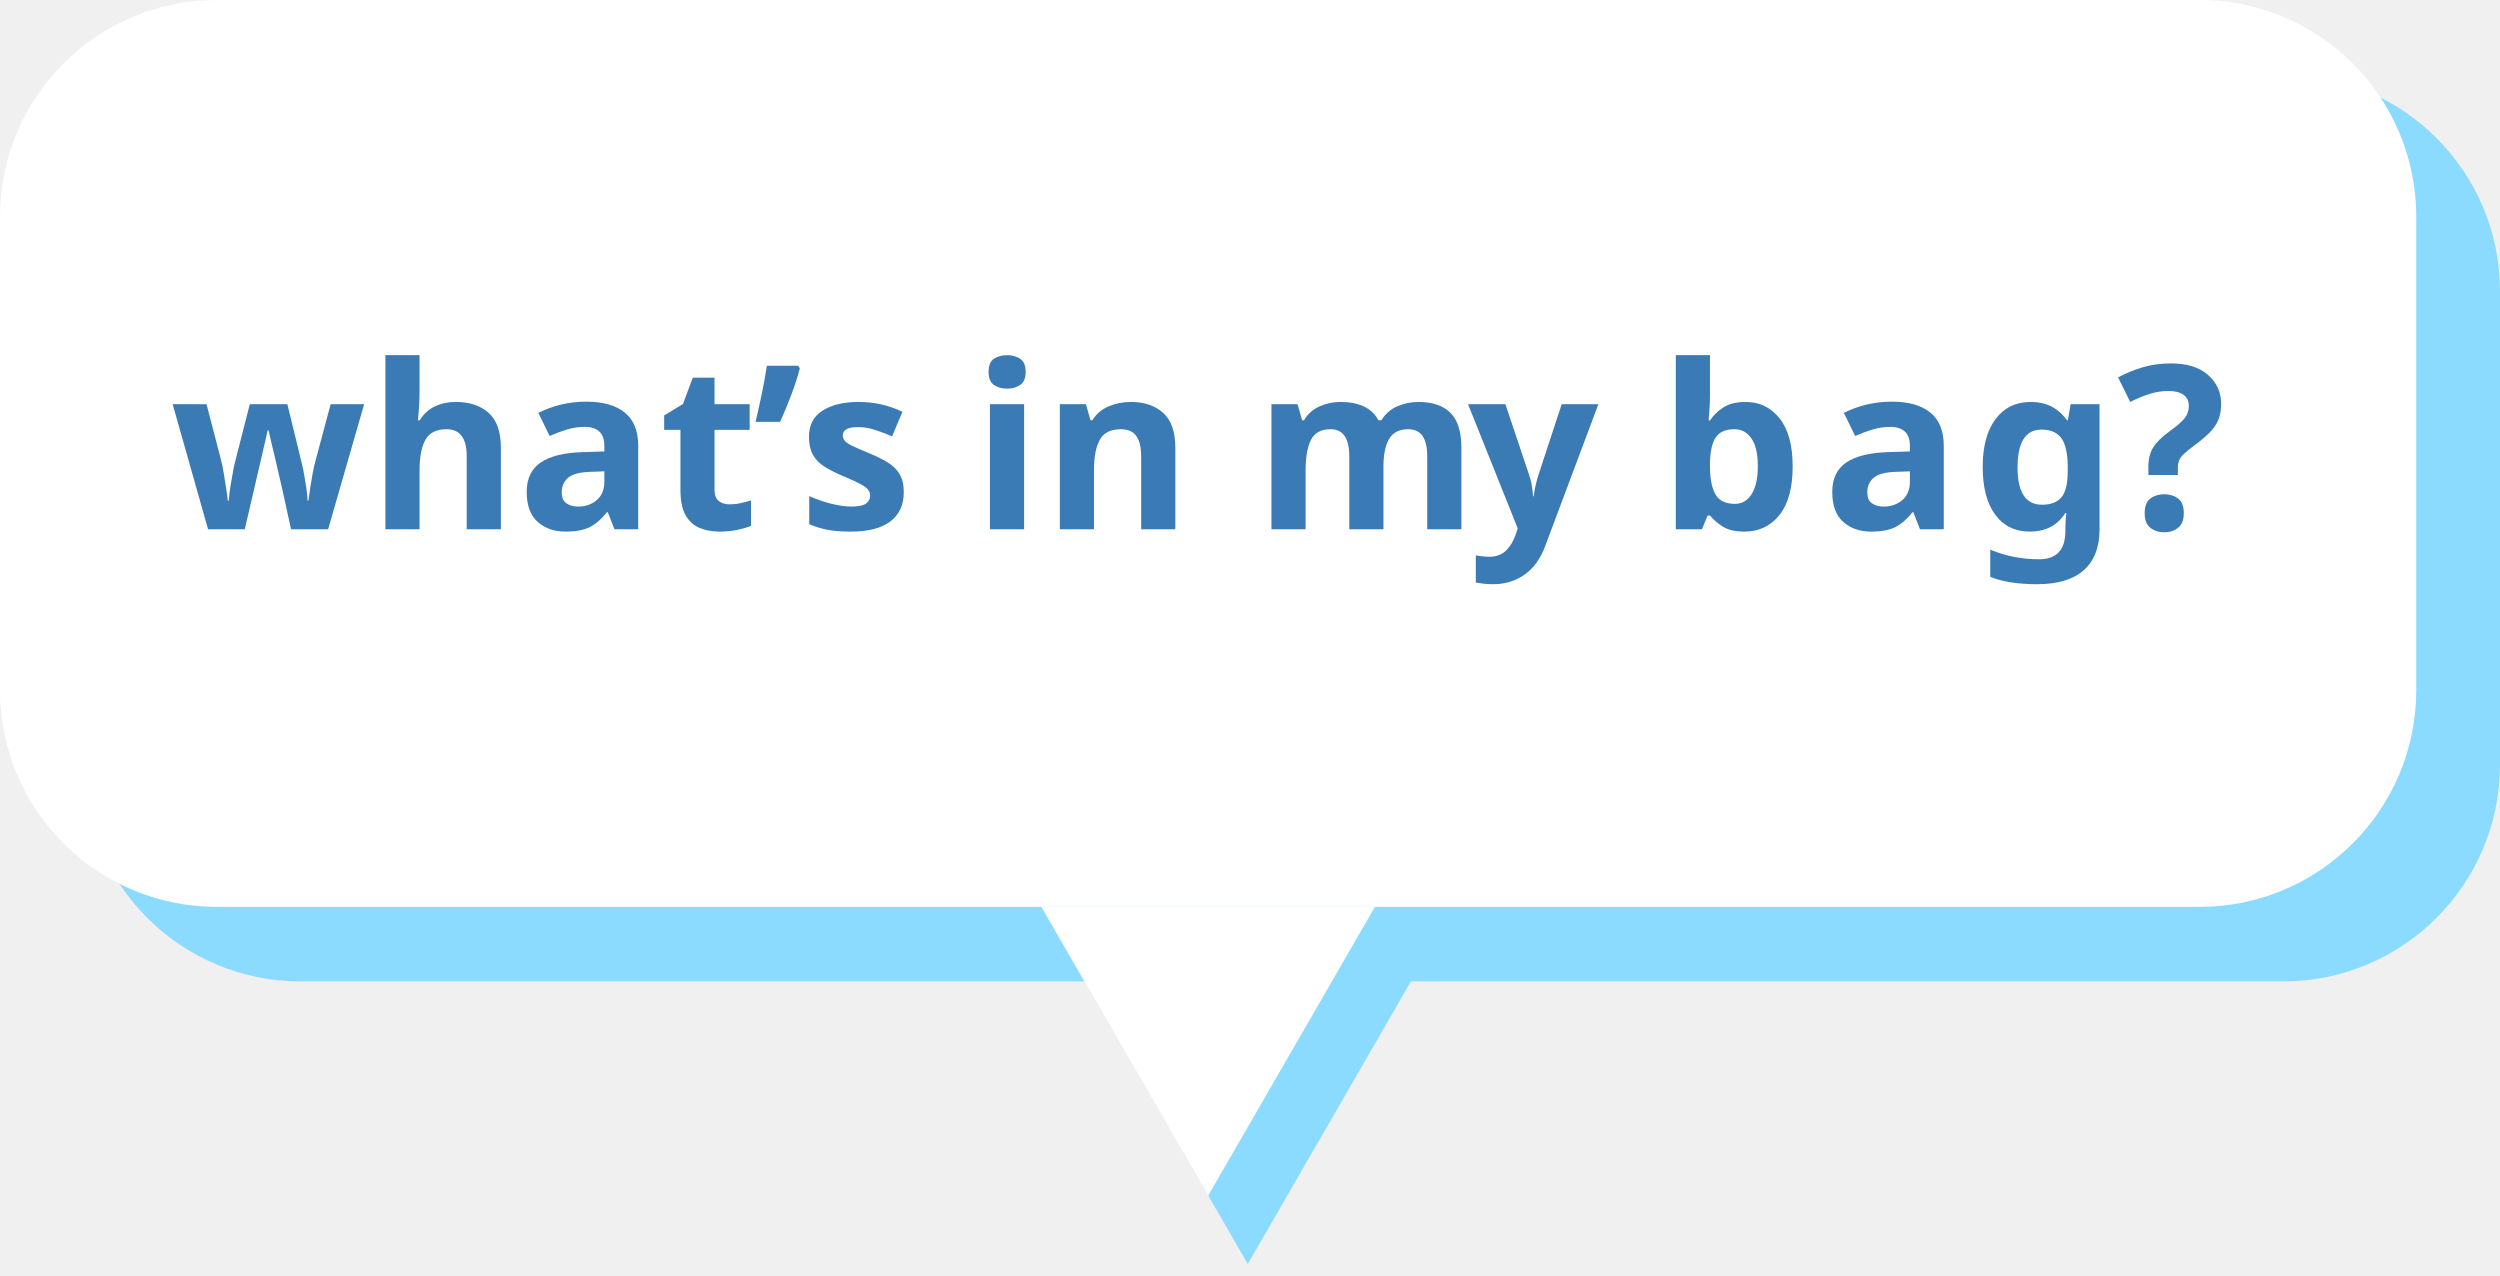
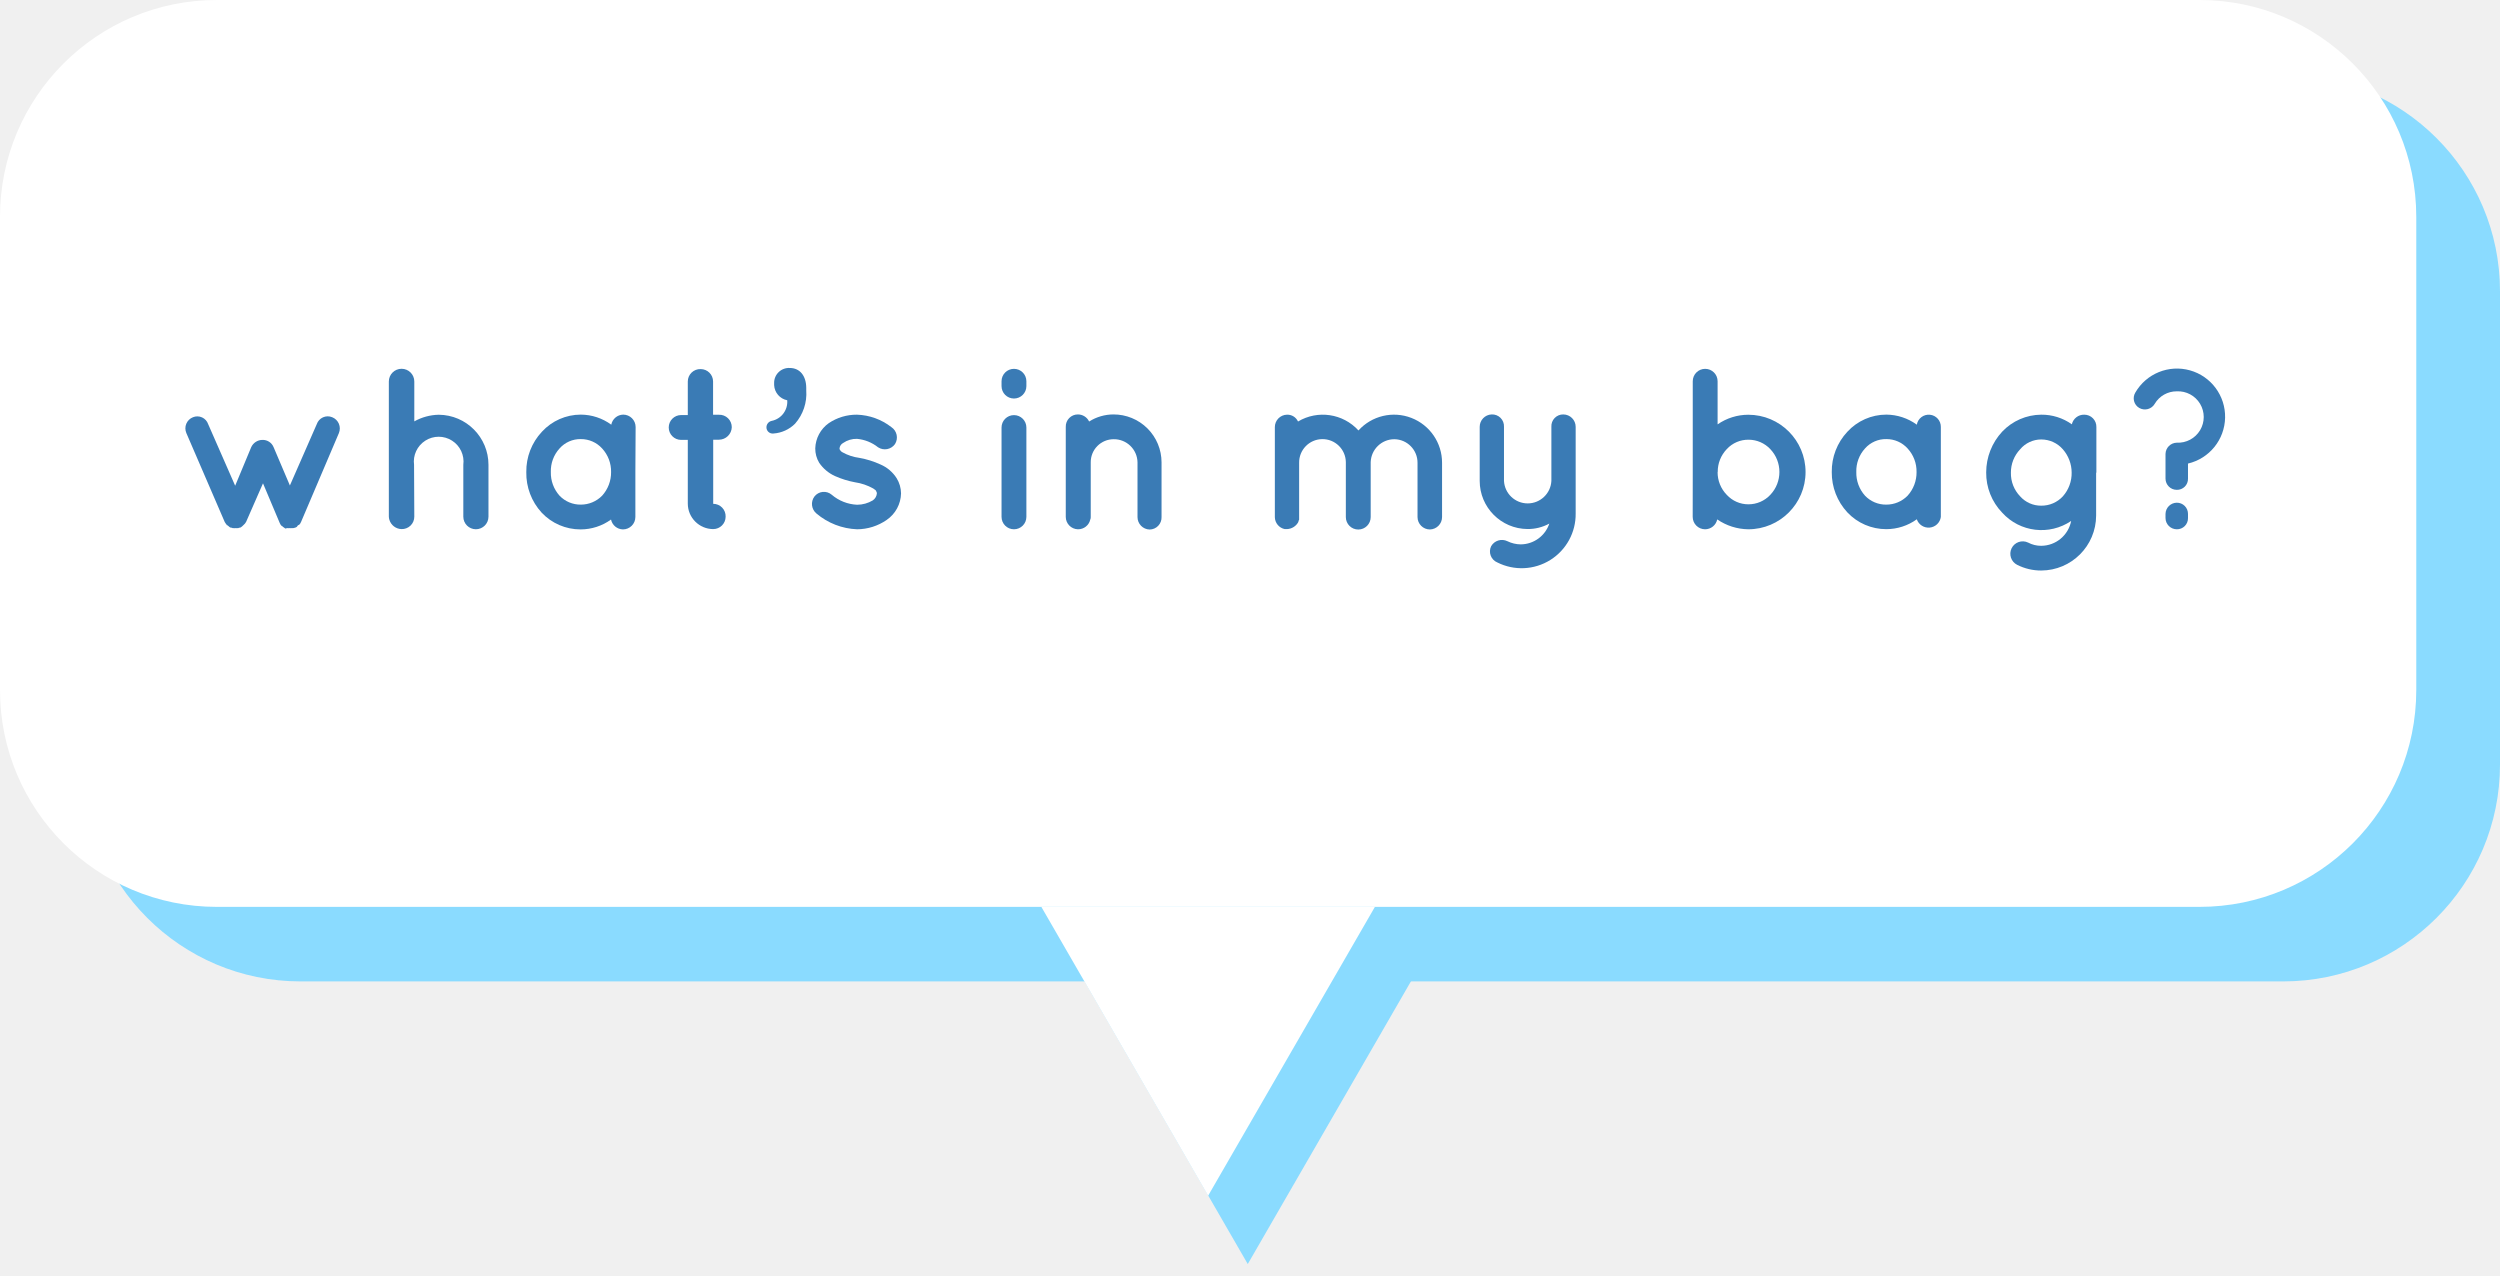
<svg xmlns="http://www.w3.org/2000/svg" viewBox="0 0 402.48 205.42">
  <defs>
-     <style>.cls-1{fill:#8adbff;}.cls-2{fill:#fff;}.cls-3{font-size:36.88px;fill:#3a7bb5;font-family:Quicksand-Bold, Quicksand;font-weight:700;}.cls-4{letter-spacing:0.04em;}.cls-5{letter-spacing:0.01em;}.cls-6{letter-spacing:-0.03em;}.cls-7{letter-spacing:-0.01em;}.cls-8{letter-spacing:0em;}.cls-9{letter-spacing:0.03em;}</style>
+     <style>.cls-1{fill:#8adbff;}.cls-2{fill:#fff;}.cls-3{fill:#3a7bb5;}</style>
  </defs>
  <g id="Layer_2" data-name="Layer 2">
    <rect class="cls-1" x="13.48" y="12" width="389" height="146" rx="34.91" />
    <polygon class="cls-1" points="200.88 203.5 227.72 157 174.03 157 200.88 203.5" />
    <rect class="cls-2" width="389" height="146" rx="34.91" />
-     <text class="cls-3" transform="translate(27.42 85.21)">w<tspan class="cls-4" x="31.75" y="0">h</tspan>
-       <tspan x="55.83" y="0">a</tspan>
-       <tspan class="cls-5" x="78.66" y="0">t</tspan>
-       <tspan class="cls-6" x="93.78" y="0">’</tspan>
-       <tspan x="101.16" y="0">s in </tspan>
-       <tspan class="cls-7" x="174.4" y="0">m</tspan>
-       <tspan class="cls-8" x="208.92" y="0">y b</tspan>
-       <tspan class="cls-9" x="266.01" y="0">a</tspan>
-       <tspan x="290.12" y="0">g?</tspan>
-     </text>
+     <path class="cls-3" d="M54.56,69.72,48.48,84a2,2,0,0,1-.15.29s0,0,0,0a.93.93,0,0,1-.19.22.11.11,0,0,1-.07,0,1.59,1.59,0,0,1-.22.18s0,0,0,.08a1,1,0,0,1-.33.18,0,0,0,0,0,0,0,1,1,0,0,0-.29.07H47a1.05,1.05,0,0,1-.37,0,.93.93,0,0,1-.33,0h-.07A.53.53,0,0,0,46,85.1l0,0h0a.86.86,0,0,1-.34-.22v0c-.11,0-.14-.11-.22-.18s-.07,0-.07,0a.93.93,0,0,1-.19-.22s0,0,0,0a2,2,0,0,1-.15-.29l-2.69-6.38L39.63,84a3.43,3.43,0,0,1-.19.29v0c-.07.07-.14.15-.22.22s0,0,0,0l-.23.22a1.25,1.25,0,0,1-.33.22h-.07a0,0,0,0,0,0,0,.38.38,0,0,0-.22.07h-.07a1.3,1.3,0,0,1-.37,0,1.05,1.05,0,0,1-.37,0h-.11a.47.47,0,0,0-.22-.07s0,0-.08,0a.71.71,0,0,1-.33-.22s0,0,0,0a1.41,1.41,0,0,0-.23-.18l-.07,0c0-.07-.11-.15-.15-.22s0,0,0,0a2.94,2.94,0,0,0-.19-.29L30,69.72a1.92,1.92,0,0,1,1.07-2.55,1.84,1.84,0,0,1,2.44,1.11l4.35,9.92L40.44,72a2,2,0,0,1,1.81-1.18A1.88,1.88,0,0,1,44.05,72l2.62,6.16L51,68.28a1.86,1.86,0,0,1,2.48-1.11A1.94,1.94,0,0,1,54.56,69.72Z" />
+     <path class="cls-3" d="M66.7,83.18a2,2,0,0,1-2.07,2,2.1,2.1,0,0,1-1.95-1.52,2,2,0,0,1-.08-.51V61.42a2.05,2.05,0,0,1,4.1,0v6.42a8.37,8.37,0,0,1,3.94-1.07,8.06,8.06,0,0,1,8,8.07v8.34a2,2,0,1,1-4.05,0V74.84a4,4,0,1,0-7.93,0Z" />
+     <path class="cls-3" d="M102.29,76v7.23a2,2,0,0,1-2,2,2,2,0,0,1-1.92-1.59,8.34,8.34,0,0,1-4.9,1.59,8.56,8.56,0,0,1-6.27-2.7A9.4,9.4,0,0,1,84.73,76a9.3,9.3,0,0,1,2.51-6.49,8.5,8.5,0,0,1,6.27-2.76,8.37,8.37,0,0,1,4.9,1.62,2,2,0,0,1,1.92-1.62,2,2,0,0,1,2,2Zm-3.91,0a5.46,5.46,0,0,0-1.44-3.8,4.59,4.59,0,0,0-3.43-1.51,4.46,4.46,0,0,0-3.43,1.51,5.39,5.39,0,0,0-1.4,3.8,5.5,5.5,0,0,0,1.4,3.8,4.65,4.65,0,0,0,3.43,1.44,4.79,4.79,0,0,0,3.43-1.44A5.57,5.57,0,0,0,98.38,76Z" />
+     <path class="cls-3" d="M117.81,68.79a2.08,2.08,0,0,1-2.06,2h-.93V81.11a2,2,0,0,1,2,2.07,2,2,0,0,1-2,2,4.11,4.11,0,0,1-4.09-4.1V70.82h-1.07a2,2,0,0,1-2-2,2,2,0,0,1,2-2h1.07V61.42a2,2,0,0,1,2.07-2,2,2,0,0,1,2,2v5.35h.93A2,2,0,0,1,117.81,68.79Z" />
+     <path class="cls-3" d="M124.23,67.76a3.14,3.14,0,0,0,2.51-3.32A2.61,2.61,0,0,1,124.63,62v-.29a2.39,2.39,0,0,1,2.51-2.47c1.62,0,2.66,1.25,2.66,3.24v.37A7.31,7.31,0,0,1,128,68.21a5.43,5.43,0,0,1-3.47,1.58,1,1,0,0,1-1.14-1A1.06,1.06,0,0,1,124.23,67.76Z" />
+     <path class="cls-3" d="M131.12,79.93a1.93,1.93,0,0,1,2.77-.29A6.76,6.76,0,0,0,138,81.26a4.93,4.93,0,0,0,2.51-.7,1.52,1.52,0,0,0,.66-1.11.55.55,0,0,0-.11-.36c0-.12-.19-.26-.48-.45a8.58,8.58,0,0,0-2.95-1h0a14.3,14.3,0,0,1-3.21-1,6.14,6.14,0,0,1-2.54-2.14,4.41,4.41,0,0,1-.63-2.32,5.17,5.17,0,0,1,2.18-4.06,8,8,0,0,1,4.53-1.36,9.5,9.5,0,0,1,5.54,2,2,2,0,0,1,.59,2.73,2,2,0,0,1-2.73.52,6.37,6.37,0,0,0-3.4-1.36,3.74,3.74,0,0,0-2.21.66,1.11,1.11,0,0,0-.59.85.36.36,0,0,0,.08.29.88.88,0,0,0,.4.37,7.53,7.53,0,0,0,2.69.89l0,0h0a14,14,0,0,1,3.43,1.07A5.78,5.78,0,0,1,144.36,77a4.72,4.72,0,0,1,.7,2.43,5.31,5.31,0,0,1-2.32,4.28A8.42,8.42,0,0,1,138,85.21a10.75,10.75,0,0,1-6.57-2.55A2,2,0,0,1,131.12,79.93Z" />
+     <path class="cls-3" d="M165.24,62.16a2,2,0,0,1-2,2,2,2,0,0,1-2-2v-.78a2,2,0,0,1,2-2,2,2,0,0,1,2,2Zm0,6.67V83.21a2,2,0,0,1-2,2,2,2,0,0,1-2-2V68.83a2,2,0,0,1,2-2A2,2,0,0,1,165.24,68.83Z" />
+     <path class="cls-3" d="M187,74.44v8.81a1.94,1.94,0,0,1-1.92,2,2,2,0,0,1-1.95-2V74.44a3.79,3.79,0,0,0-3.84-3.73,3.69,3.69,0,0,0-3.69,3.73v8.81a.77.77,0,0,1-.07.37,2,2,0,0,1-2,1.59,2,2,0,0,1-1.95-2V68.72a1.94,1.94,0,0,1,1.95-2,2,2,0,0,1,1.81,1.14,7.37,7.37,0,0,1,3.91-1.14A7.72,7.72,0,0,1,187,74.44Z" />
+     <path class="cls-3" d="M220.67,74.4v8.85a2,2,0,0,1-2,2,2,2,0,0,1-2-2V74.4a3.76,3.76,0,0,0-7.52.11v8.74c0,.08,0,.19,0,.26v.11c0,.07,0,.15-.11.22V84a2.16,2.16,0,0,1-1.85,1.18c-.14,0-.25,0-.36,0a2,2,0,0,1-1.59-1.92V68.76a2,2,0,0,1,1.95-2,1.88,1.88,0,0,1,1.78,1.1,7.77,7.77,0,0,1,9.73,1.44,7.73,7.73,0,0,1,13.46,5.2v8.74a2,2,0,0,1-1.95,2,2,2,0,0,1-2-2V74.51a3.78,3.78,0,0,0-3.73-3.8A3.82,3.82,0,0,0,220.67,74.4Z" />
+     <path class="cls-3" d="M253.67,68.72V82.66a8.7,8.7,0,0,1-12.61,7.89,1.92,1.92,0,0,1-1-2.61,2,2,0,0,1,2.62-.81,5,5,0,0,0,2.14.51,4.89,4.89,0,0,0,4.61-3.35,7.17,7.17,0,0,1-3.51.88,7.75,7.75,0,0,1-7.7-7.75v-8.7a2,2,0,0,1,1.91-2,1.9,1.9,0,0,1,2,2v8.7a3.82,3.82,0,0,0,7.63,0v-8.7a1.89,1.89,0,0,1,1.92-2A2,2,0,0,1,253.67,68.72Z" />
+     <path class="cls-3" d="M272.52,76V61.38a2,2,0,0,1,4,0v6.94a8.7,8.7,0,0,1,4.94-1.55,9.22,9.22,0,0,1,0,18.44,9,9,0,0,1-5-1.59,2,2,0,0,1-1.95,1.59,2,2,0,0,1-2-2Zm4,0A5.19,5.19,0,0,0,278,79.67a4.71,4.71,0,0,0,3.47,1.52A4.8,4.8,0,0,0,285,79.67a5.35,5.35,0,0,0,0-7.37,4.79,4.79,0,0,0-3.47-1.51A4.7,4.7,0,0,0,278,72.3,5.24,5.24,0,0,0,276.54,76Z" />
+     <path class="cls-3" d="M312.46,76v7.23a2,2,0,0,1-3.87.37,8.39,8.39,0,0,1-4.91,1.59,8.58,8.58,0,0,1-6.27-2.7A9.4,9.4,0,0,1,294.9,76a9.3,9.3,0,0,1,2.51-6.49,8.52,8.52,0,0,1,6.27-2.76,8.42,8.42,0,0,1,4.91,1.62,1.95,1.95,0,0,1,3.87.37Zm-3.91,0a5.46,5.46,0,0,0-1.44-3.8,4.57,4.57,0,0,0-3.43-1.51,4.46,4.46,0,0,0-3.43,1.51,5.39,5.39,0,0,0-1.4,3.8,5.5,5.5,0,0,0,1.4,3.8,4.65,4.65,0,0,0,3.43,1.44,4.77,4.77,0,0,0,3.43-1.44A5.57,5.57,0,0,0,308.55,76Z" />
+     <path class="cls-3" d="M337.46,76.1V83a8.87,8.87,0,0,1-8.85,8.85,8.52,8.52,0,0,1-3.87-.92,2,2,0,0,1-.89-2.66,2,2,0,0,1,2.66-.92,4.44,4.44,0,0,0,2.1.52,4.94,4.94,0,0,0,4.83-4,8.52,8.52,0,0,1-11.1-1.33,9.21,9.21,0,0,1-2.58-6.49,9.66,9.66,0,0,1,2.58-6.56,8.74,8.74,0,0,1,6.27-2.73,8.37,8.37,0,0,1,4.94,1.55,2,2,0,0,1,2-1.55,1.94,1.94,0,0,1,1.95,2V76.1Zm-3.94,0a5.73,5.73,0,0,0-1.41-3.76,4.61,4.61,0,0,0-3.5-1.59,4.43,4.43,0,0,0-3.39,1.59,5.4,5.4,0,0,0-1.48,3.76,5.3,5.3,0,0,0,1.48,3.8,4.49,4.49,0,0,0,3.39,1.51,4.67,4.67,0,0,0,3.5-1.51A5.62,5.62,0,0,0,333.52,76.06Z" />
+     <path class="cls-3" d="M352.25,74.66v2.4a1.76,1.76,0,0,1-1.81,1.8,1.81,1.81,0,0,1-1.81-1.8V73.22s0,0,0-.07,0,0,0-.08a1.85,1.85,0,0,1,1.81-1.8,4.14,4.14,0,1,0,0-8.27,4.09,4.09,0,0,0-3.54,2,1.83,1.83,0,0,1-2.51.67,1.79,1.79,0,0,1-.62-2.47,7.75,7.75,0,1,1,8.48,11.43Zm0,8.08v.66a1.77,1.77,0,0,1-1.81,1.81,1.82,1.82,0,0,1-1.81-1.81v-.66a1.84,1.84,0,0,1,1.81-1.81A1.79,1.79,0,0,1,352.25,82.74Z" />
    <polygon class="cls-2" points="194.5 192.5 221.35 146 167.65 146 194.5 192.5" />
  </g>
</svg>
